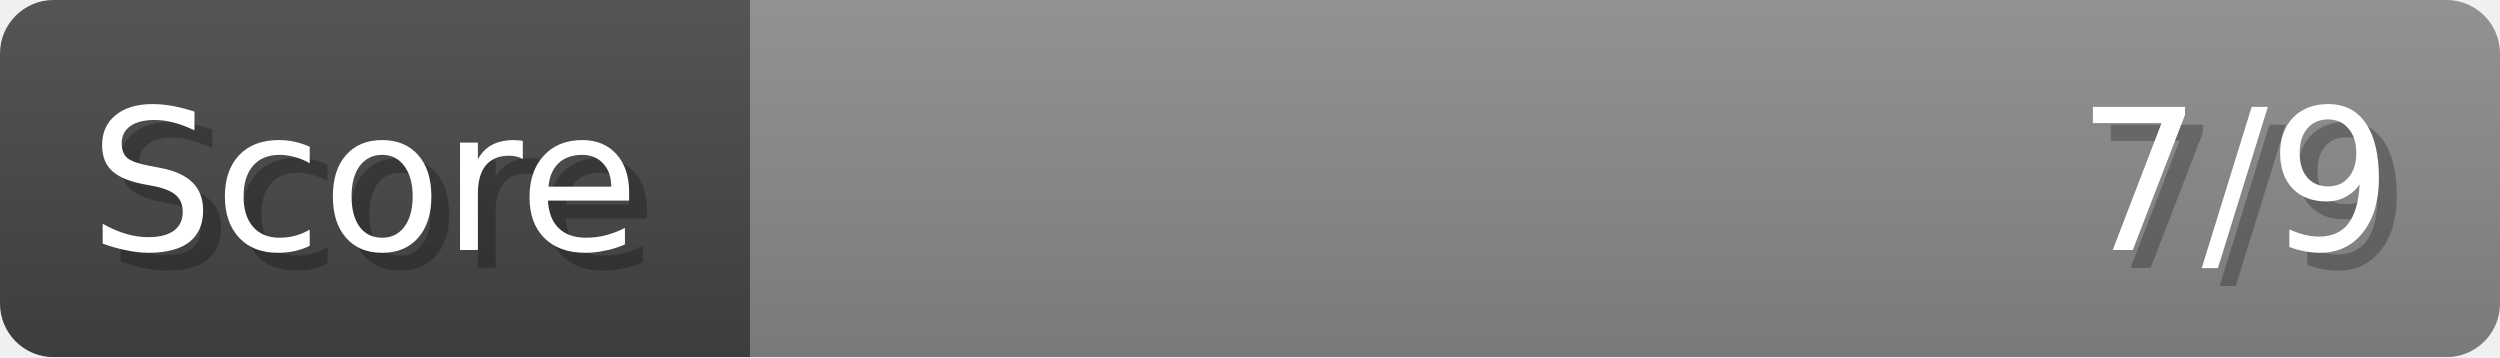
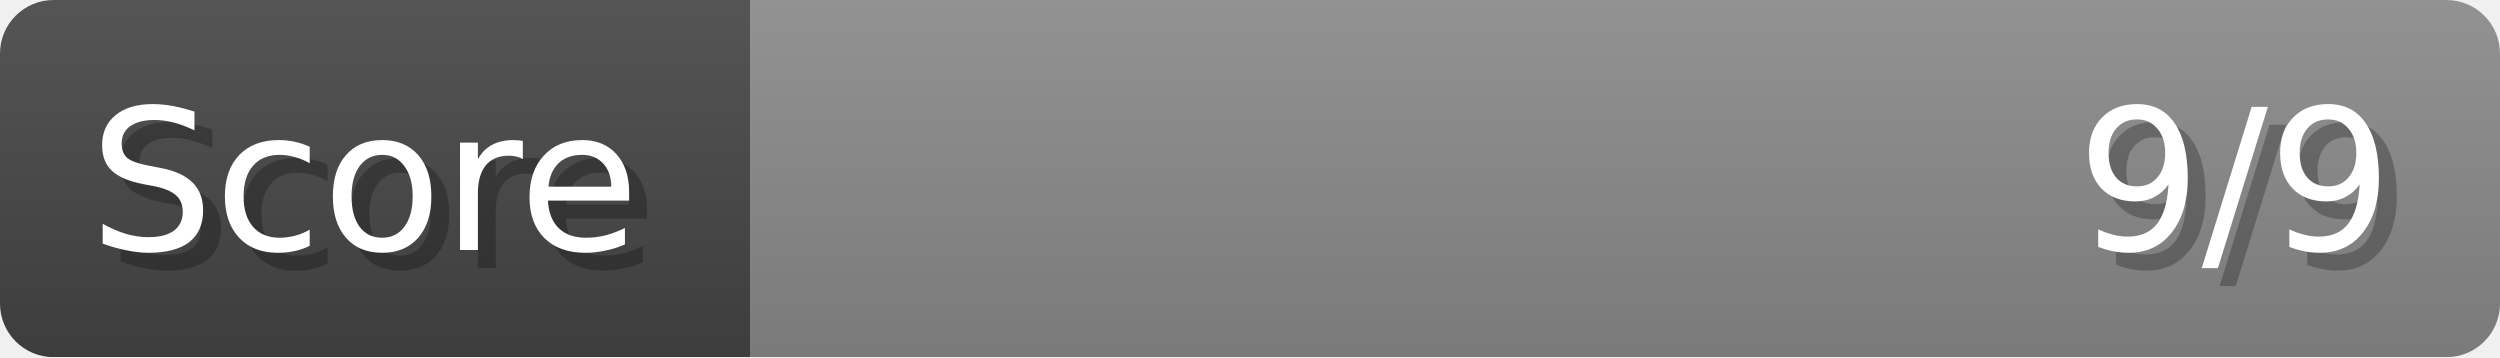
- <svg xmlns="http://www.w3.org/2000/svg" width="140px" height="20px" role="img" aria-label="Score: 7/9">
+ <svg xmlns="http://www.w3.org/2000/svg" width="140px" height="20px" role="img" aria-label="Score: 9/9">
  <linearGradient id="a" x2="0" y2="100%">
    <stop offset="0" stop-opacity=".1" stop-color="#EEE" />
    <stop offset="1" stop-opacity=".1" />
  </linearGradient>
  <mask id="m">
    <rect width="100%" height="100%" rx="3" fill="#FFF" />
  </mask>
  <g mask="url(#m)">
    <rect x="0" y="0" width="42" height="20" fill="#444" />
    <svg x="42" y="0" width="98" height="20">
      <rect width="100%" height="100%" fill="#888888" />
      <rect width="0%" height="100%" fill="#33CC11" transform="">
-         <animate attributeName="width" begin="0.5s" dur="600ms" from="0%" to="77%" repeatCount="1" fill="freeze" calcMode="spline" keyTimes="0; 1" keySplines="0.3, 0.61, 0.355, 1" />
+         <animate attributeName="width" begin="0.5s" dur="600ms" from="0%" to="100%" repeatCount="1" fill="freeze" calcMode="spline" keyTimes="0; 1" keySplines="0.3, 0.61, 0.355, 1" />
      </rect>
    </svg>
    <rect width="140" height="20" fill="url(#a)" />
  </g>
  <g aria-hidden="true" font-size="11" font-family="Verdana, DejaVu Sans, sans-serif" fill="#FFFFFF">
    <text x="6" y="15" fill="#000" opacity="0.25">Score</text>
    <text x="5" y="14">Score</text>
-     <text x="135" y="15" fill="#000" opacity="0.25" text-anchor="end">7/9</text>
-     <text x="134" y="14" text-anchor="end">7/9</text>
+     <text x="135" y="15" fill="#000" opacity="0.25" text-anchor="end">9/9</text>
+     <text x="134" y="14" text-anchor="end">9/9</text>
  </g>
</svg>
